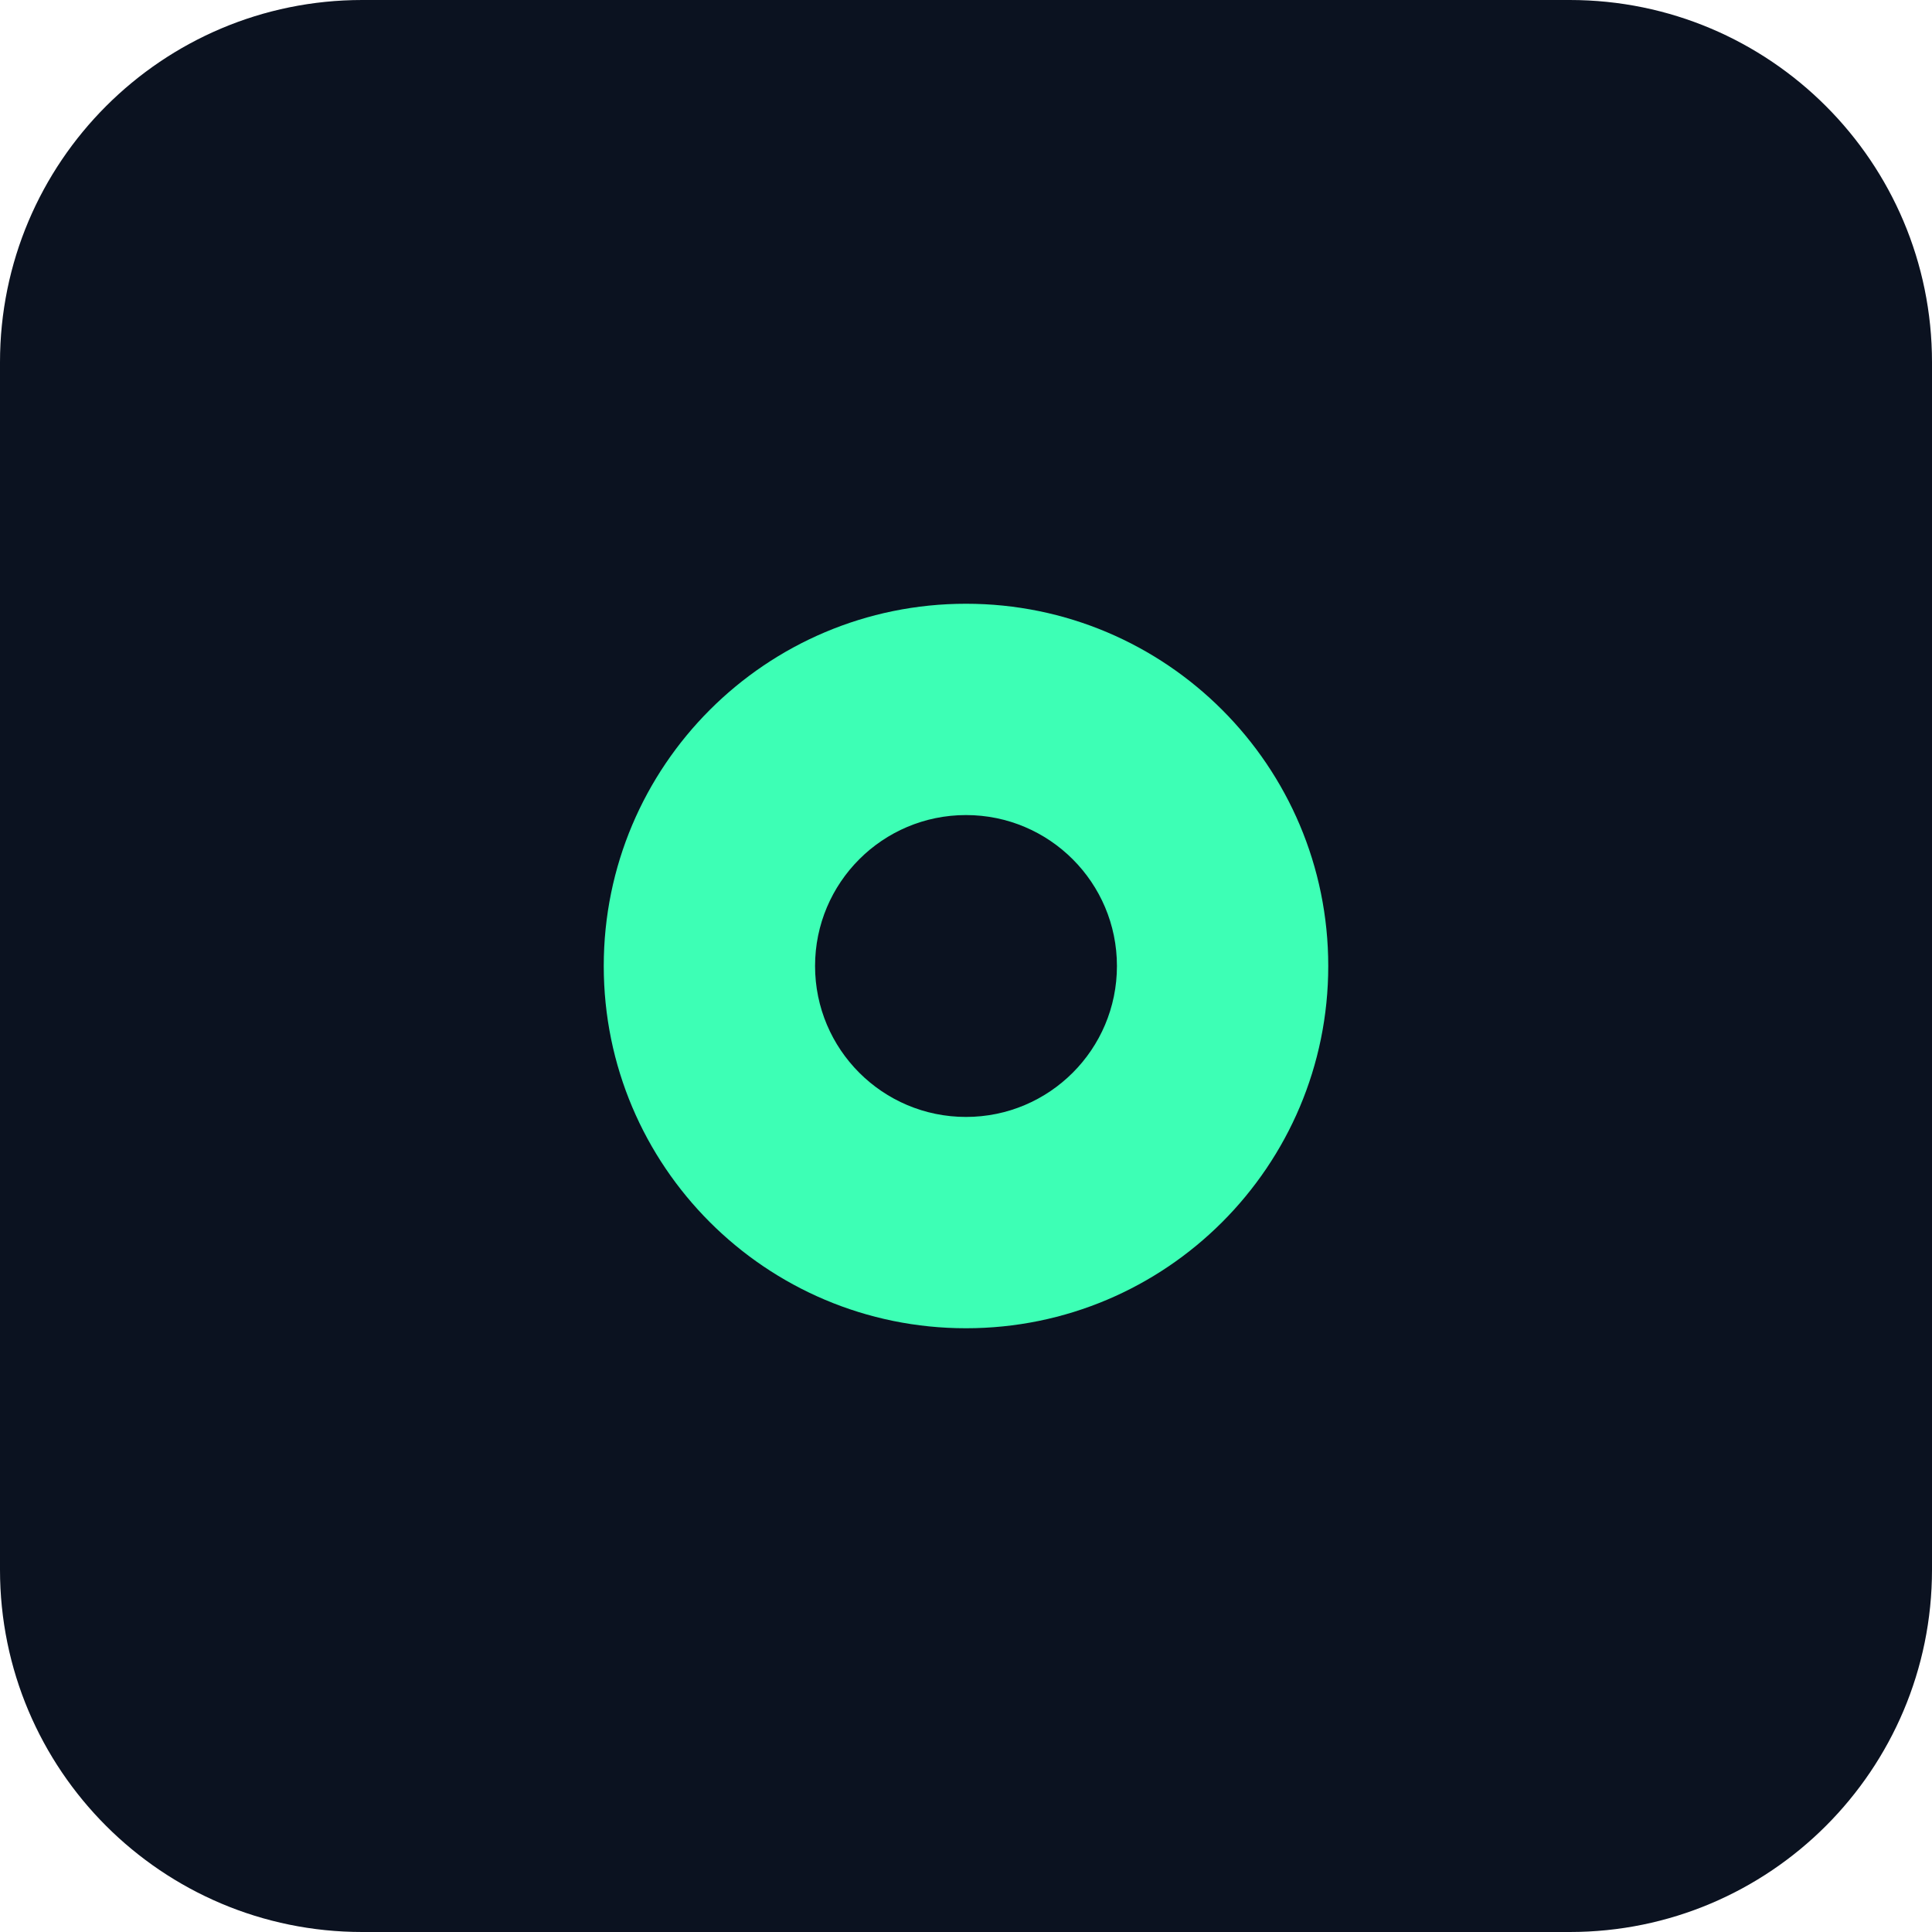
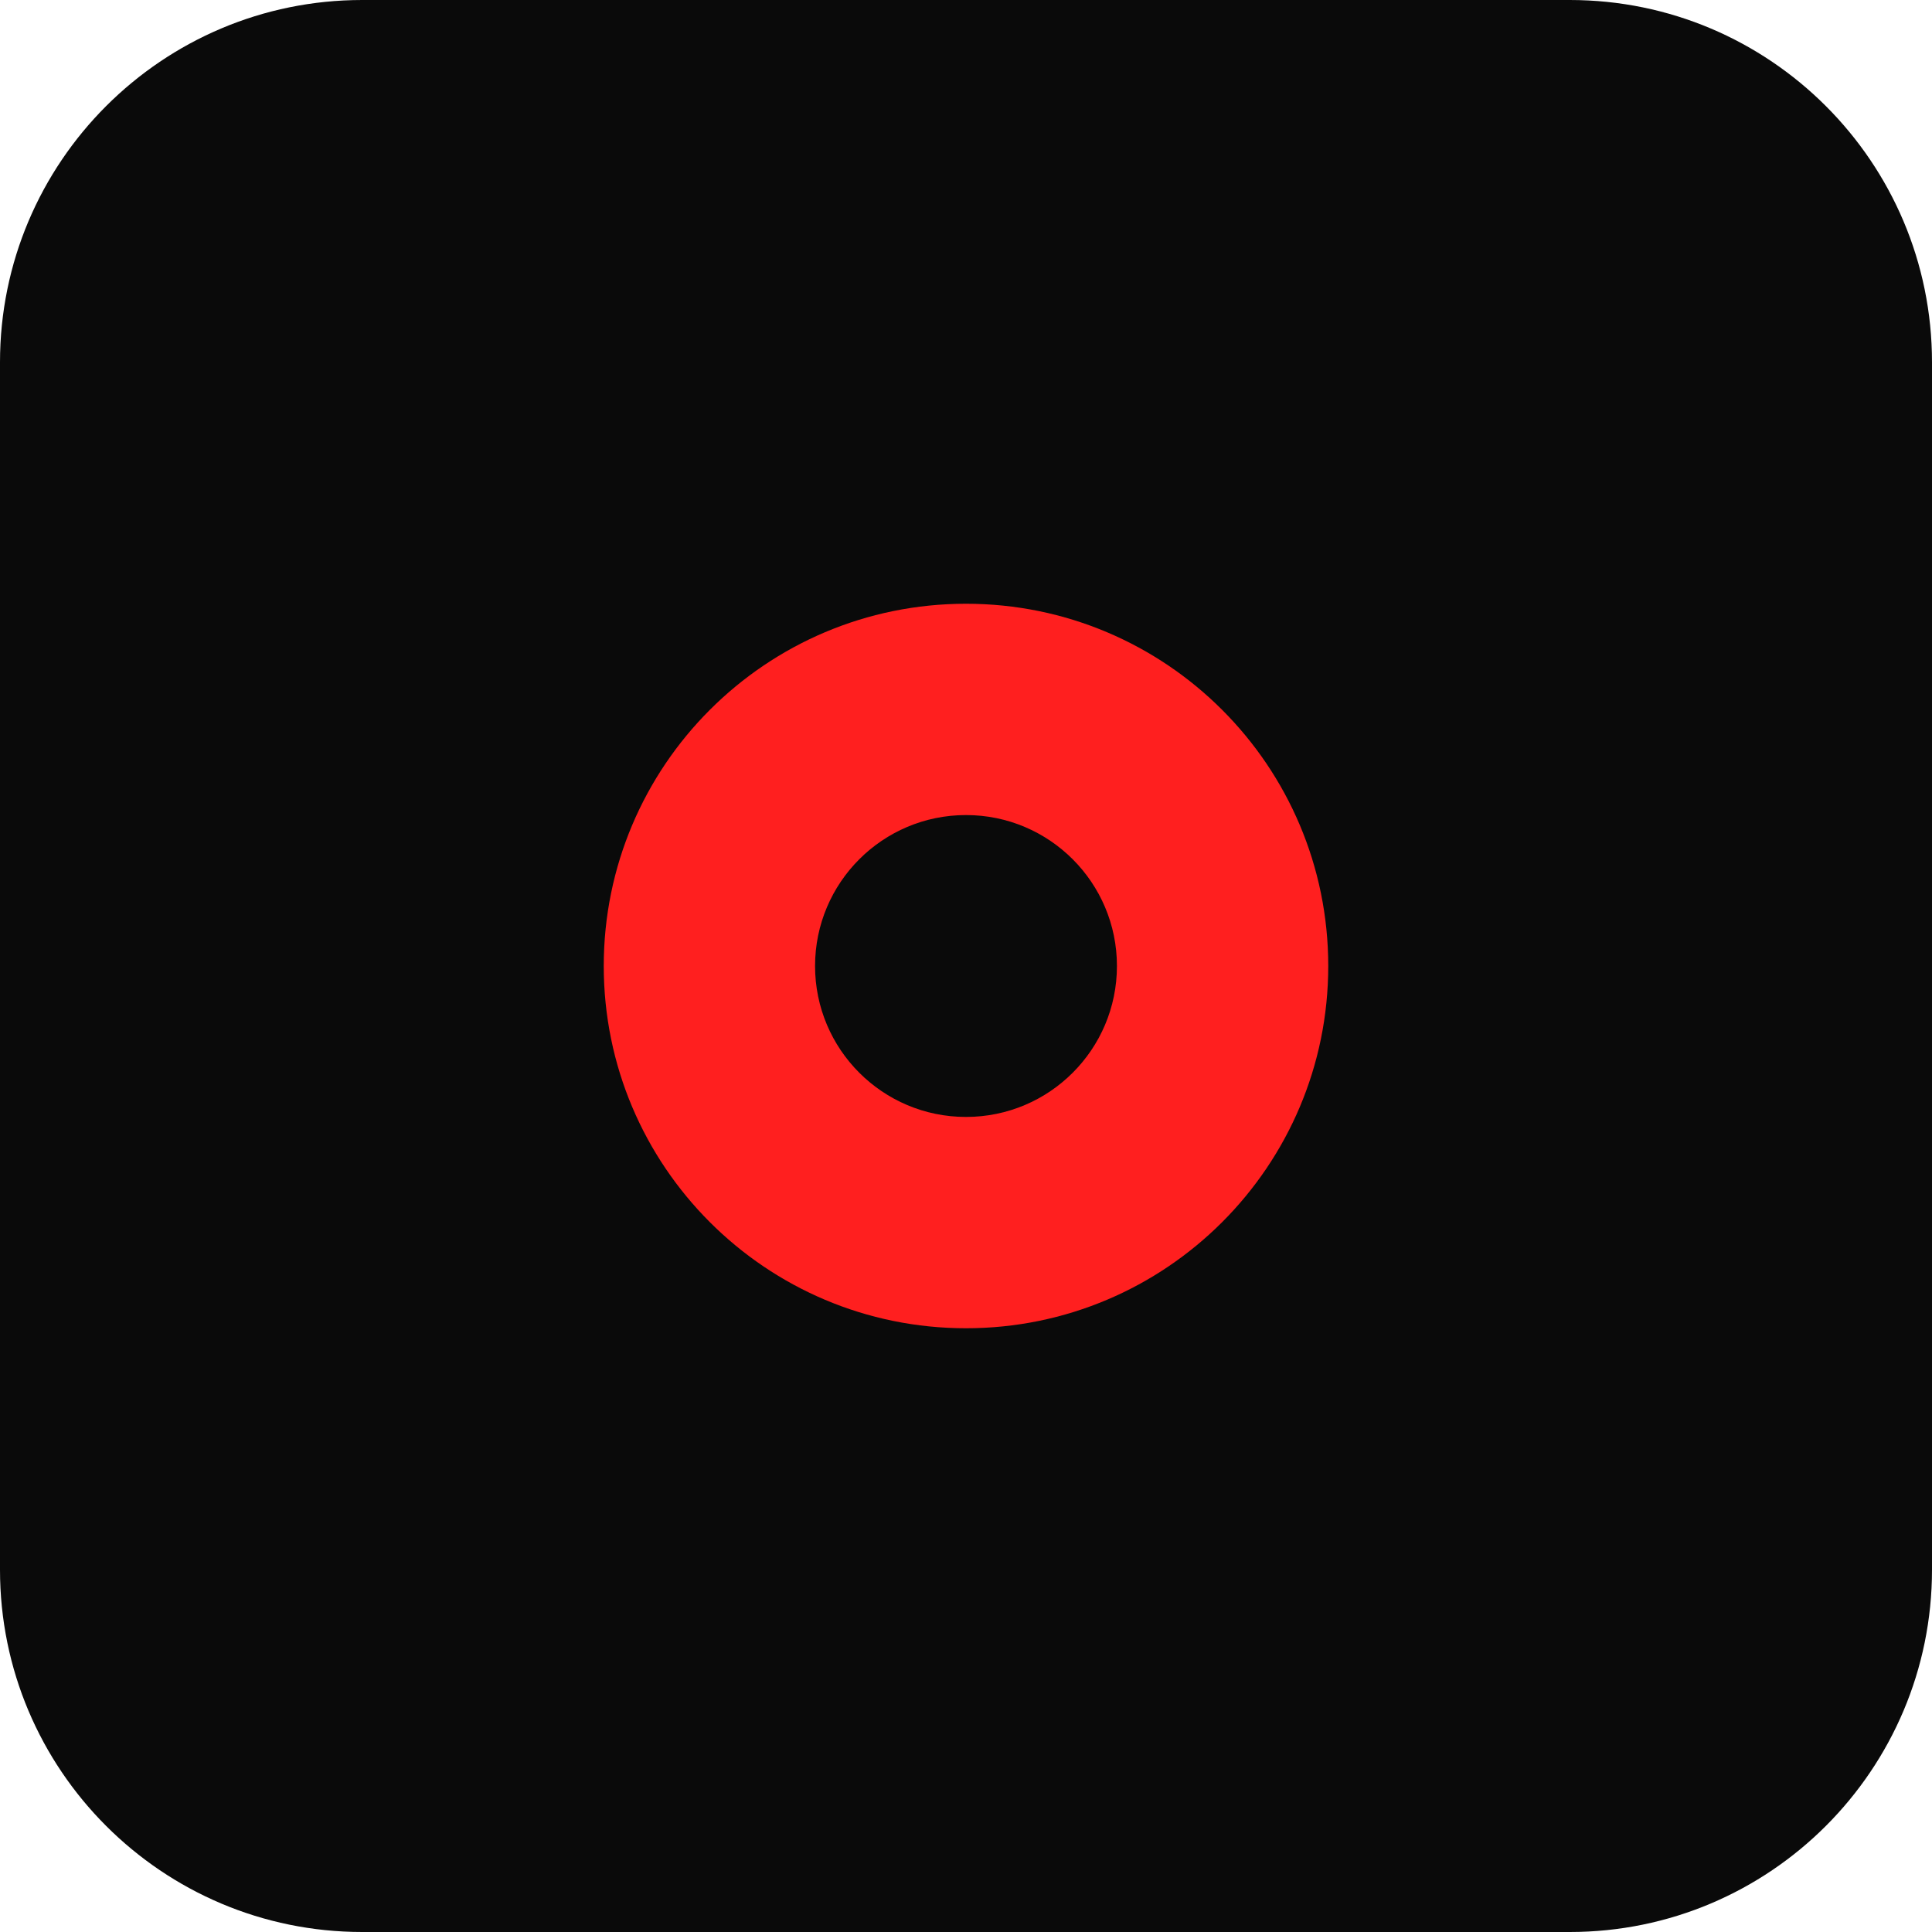
<svg xmlns="http://www.w3.org/2000/svg" viewBox="0 0 32 32" fill="none">
-   <rect width="32" height="32" rx="6" fill="#0B1220" />
-   <circle cx="16" cy="16" r="6" fill="#3DFFB5" />
-   <circle cx="16" cy="16" r="2.5" fill="#0B1220" />
+   <rect width="32" height="32" rx="6" fill="#0A0A0A" />
+   <circle cx="16" cy="16" r="6" fill="#FF1F1F" />
+   <circle cx="16" cy="16" r="2.5" fill="#0A0A0A" />
</svg>
